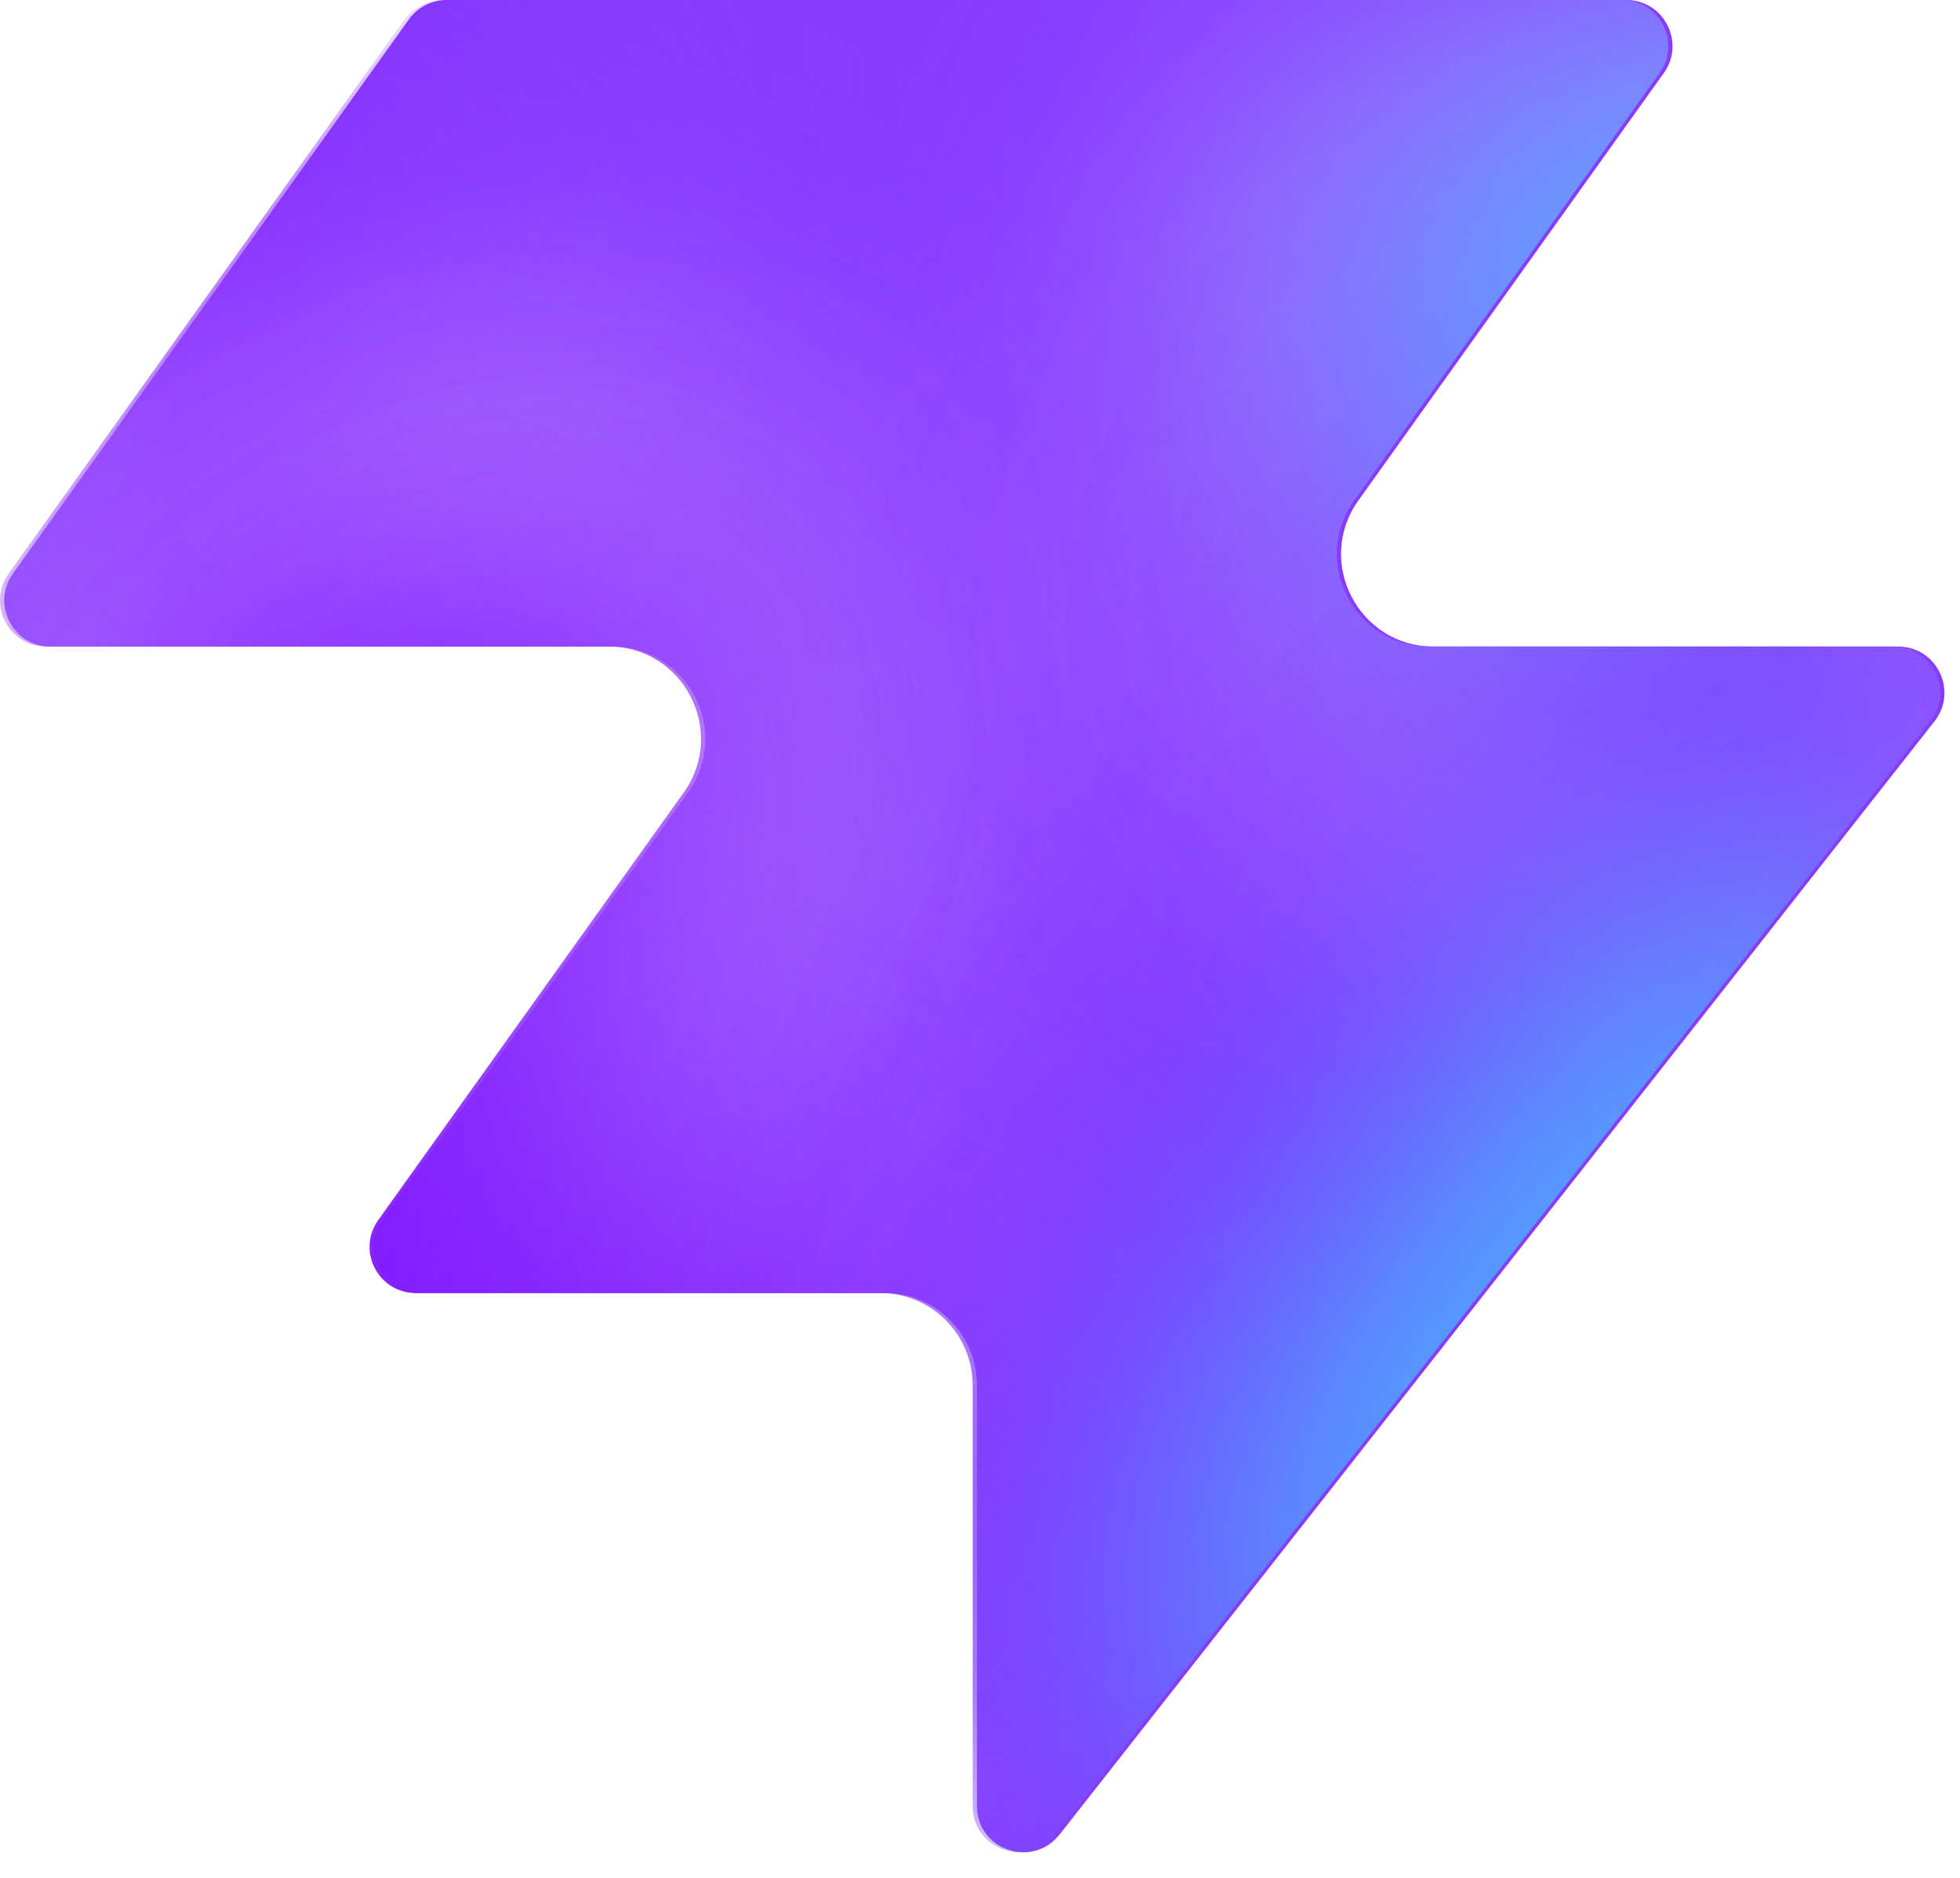
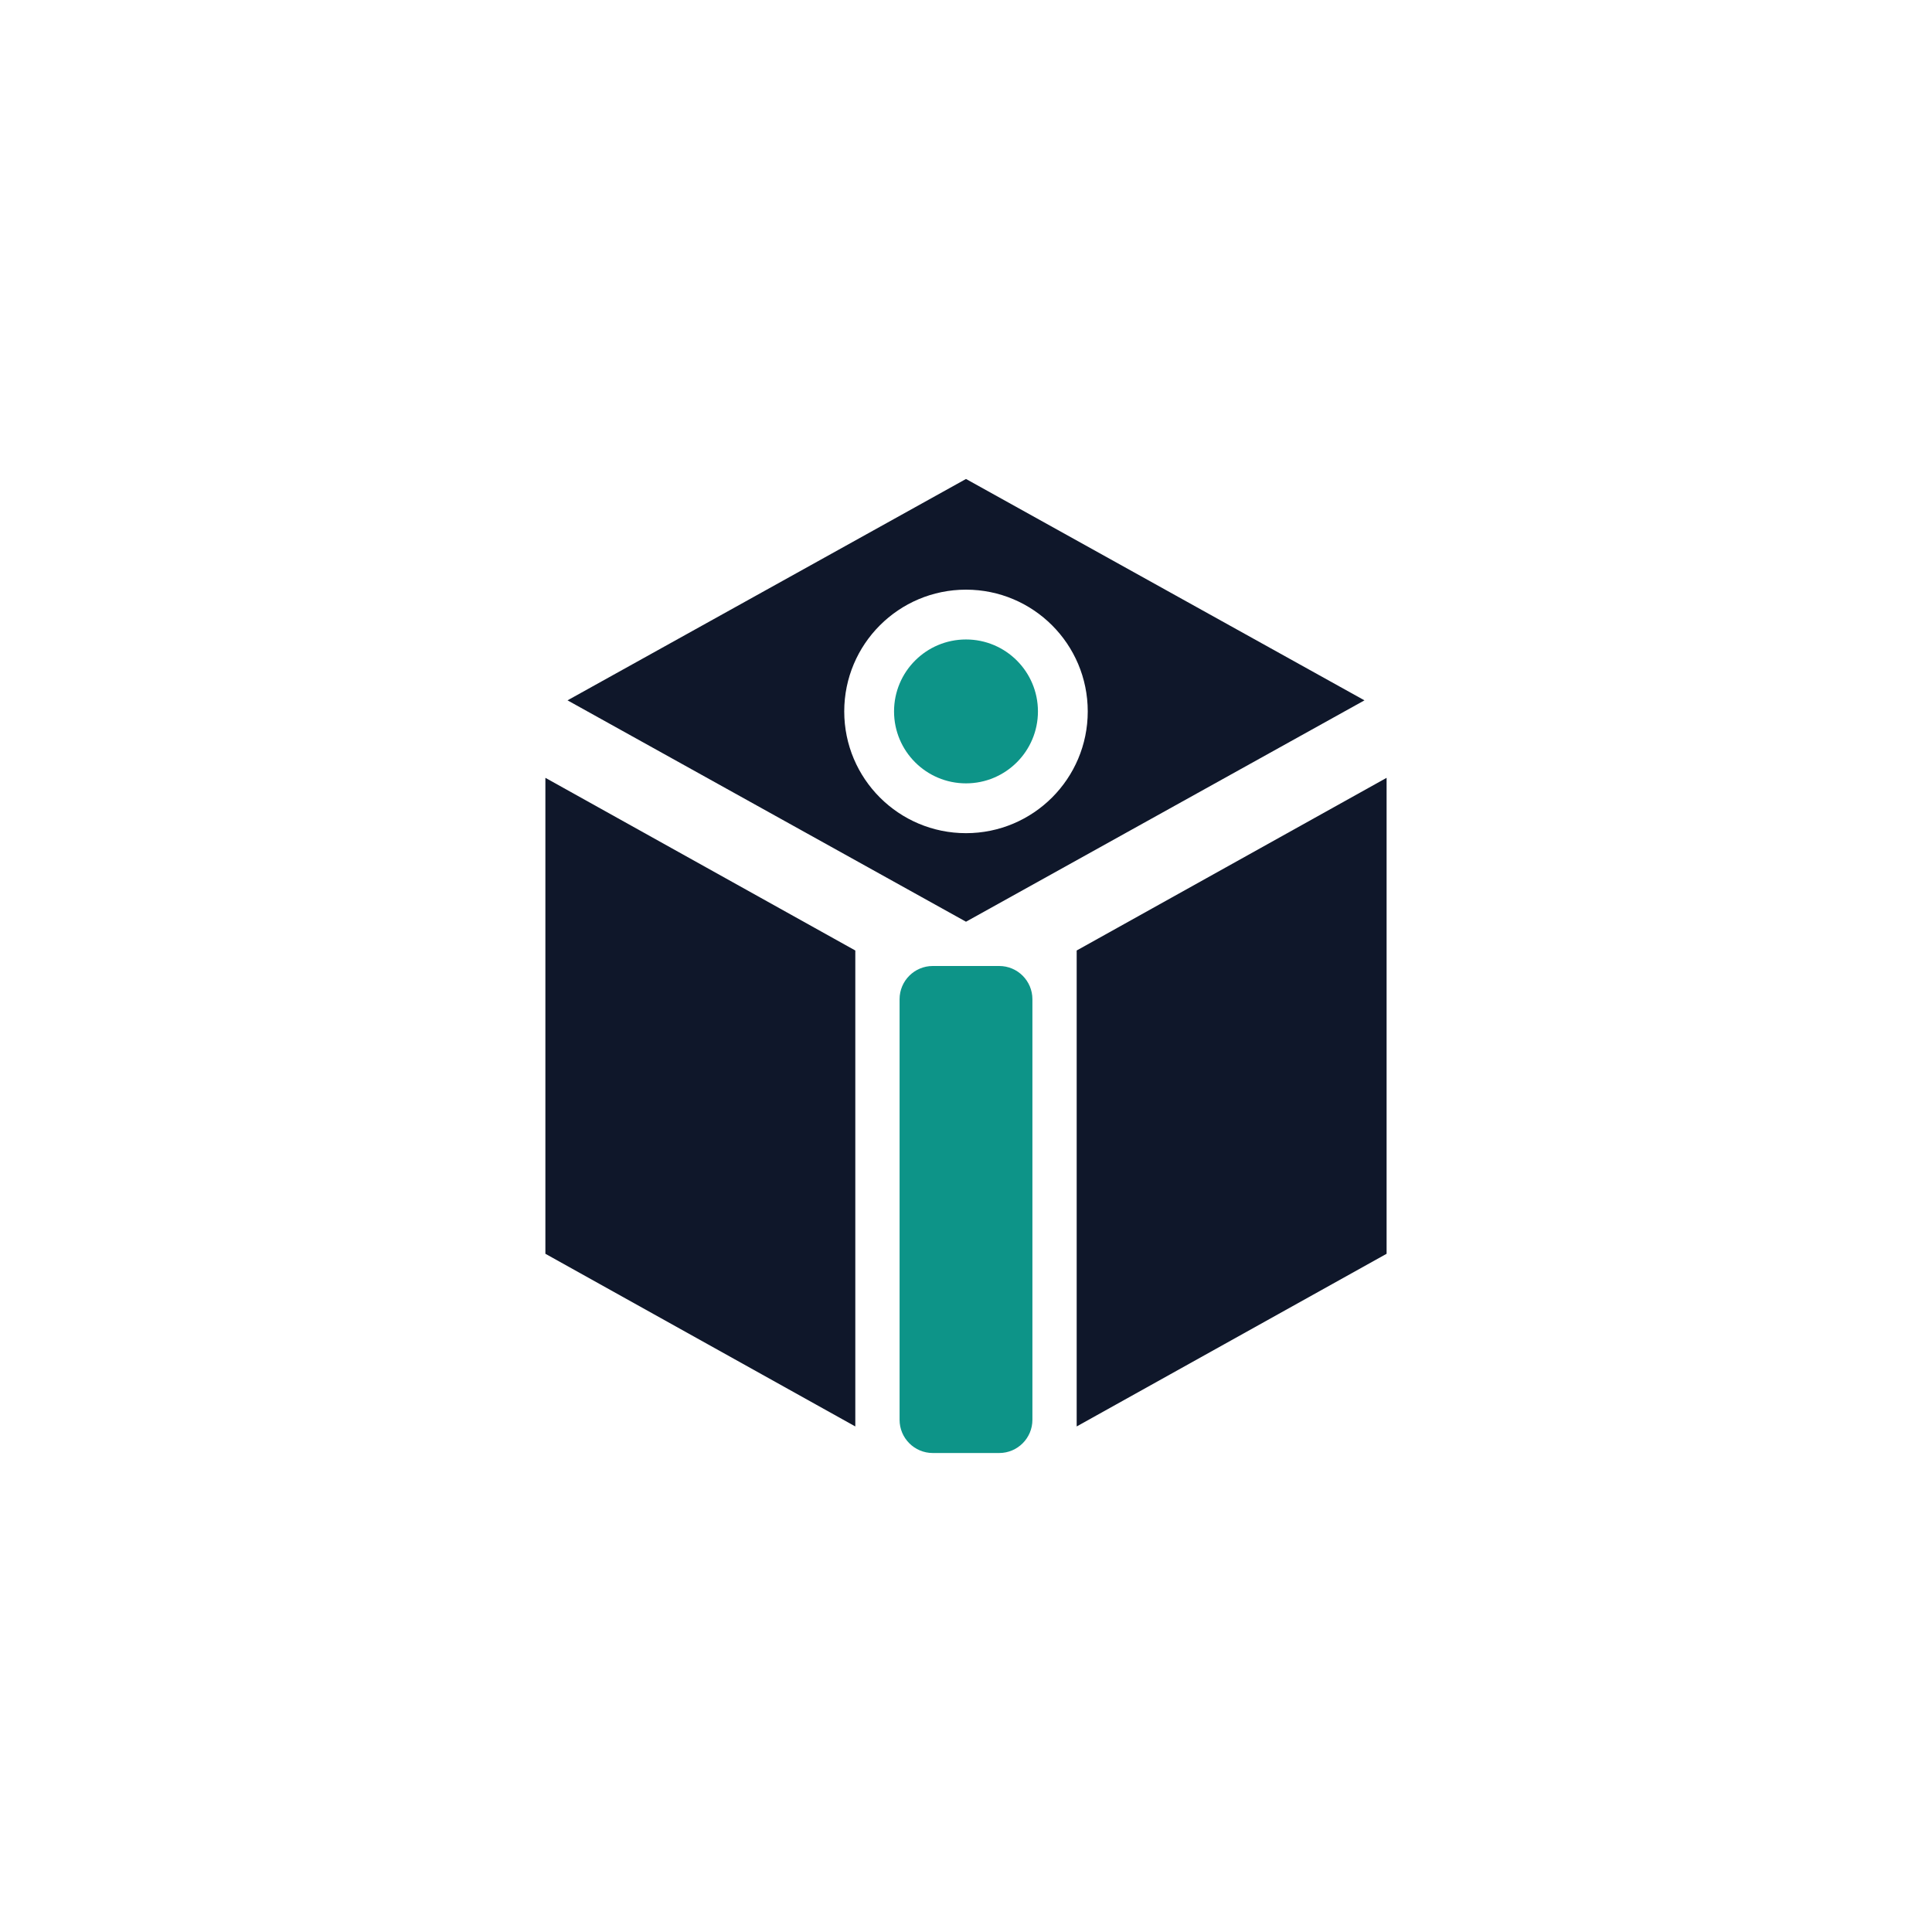
- <svg xmlns="http://www.w3.org/2000/svg" width="48" height="46" fill="none" viewBox="0 0 48 46">
-   <path fill="#863bff" d="M25.946 44.938c-.664.845-2.021.375-2.021-.698V33.937a2.26 2.26 0 0 0-2.262-2.262H10.287c-.92 0-1.456-1.04-.92-1.788l7.48-10.471c1.07-1.497 0-3.578-1.842-3.578H1.237c-.92 0-1.456-1.04-.92-1.788L10.013.474c.214-.297.556-.474.92-.474h28.894c.92 0 1.456 1.04.92 1.788l-7.48 10.471c-1.07 1.498 0 3.579 1.842 3.579h11.377c.943 0 1.473 1.088.89 1.83L25.947 44.94z" style="fill:#863bff;fill:color(display-p3 .525 .23 1);fill-opacity:1" />
-   <mask id="a" width="48" height="46" x="0" y="0" maskUnits="userSpaceOnUse" style="mask-type:alpha">
-     <path fill="#000" d="M25.842 44.938c-.664.844-2.021.375-2.021-.698V33.937a2.26 2.26 0 0 0-2.262-2.262H10.183c-.92 0-1.456-1.04-.92-1.788l7.48-10.471c1.07-1.498 0-3.579-1.842-3.579H1.133c-.92 0-1.456-1.04-.92-1.787L9.91.473c.214-.297.556-.474.92-.474h28.894c.92 0 1.456 1.04.92 1.788l-7.48 10.471c-1.07 1.498 0 3.578 1.842 3.578h11.377c.943 0 1.473 1.088.89 1.832L25.843 44.94z" style="fill:#000;fill-opacity:1" />
-   </mask>
-   <g mask="url(#a)">
-     <g filter="url(#b)">
-       <ellipse cx="5.508" cy="14.704" fill="#ede6ff" rx="5.508" ry="14.704" style="fill:#ede6ff;fill:color(display-p3 .927 .903 1);fill-opacity:1" transform="matrix(.00324 1 1 -.00324 -4.47 31.516)" />
-     </g>
-     <g filter="url(#c)">
-       <ellipse cx="10.399" cy="29.851" fill="#ede6ff" rx="10.399" ry="29.851" style="fill:#ede6ff;fill:color(display-p3 .927 .903 1);fill-opacity:1" transform="matrix(.00324 1 1 -.00324 -39.328 7.883)" />
-     </g>
-     <g filter="url(#d)">
-       <ellipse cx="5.508" cy="30.487" fill="#7e14ff" rx="5.508" ry="30.487" style="fill:#7e14ff;fill:color(display-p3 .492 .077 1);fill-opacity:1" transform="rotate(89.814 -25.913 -14.639)scale(1 -1)" />
-     </g>
-     <g filter="url(#e)">
-       <ellipse cx="5.508" cy="30.599" fill="#7e14ff" rx="5.508" ry="30.599" style="fill:#7e14ff;fill:color(display-p3 .492 .077 1);fill-opacity:1" transform="rotate(89.814 -32.644 -3.334)scale(1 -1)" />
-     </g>
-     <g filter="url(#f)">
-       <ellipse cx="5.508" cy="30.599" fill="#7e14ff" rx="5.508" ry="30.599" style="fill:#7e14ff;fill:color(display-p3 .492 .077 1);fill-opacity:1" transform="matrix(.00324 1 1 -.00324 -34.34 30.47)" />
-     </g>
-     <g filter="url(#g)">
-       <ellipse cx="14.072" cy="22.078" fill="#ede6ff" rx="14.072" ry="22.078" style="fill:#ede6ff;fill:color(display-p3 .927 .903 1);fill-opacity:1" transform="rotate(93.35 24.506 48.493)scale(-1 1)" />
-     </g>
-     <g filter="url(#h)">
-       <ellipse cx="3.47" cy="21.501" fill="#7e14ff" rx="3.47" ry="21.501" style="fill:#7e14ff;fill:color(display-p3 .492 .077 1);fill-opacity:1" transform="rotate(89.009 28.708 47.59)scale(-1 1)" />
-     </g>
-     <g filter="url(#i)">
-       <ellipse cx="3.47" cy="21.501" fill="#7e14ff" rx="3.47" ry="21.501" style="fill:#7e14ff;fill:color(display-p3 .492 .077 1);fill-opacity:1" transform="rotate(89.009 28.708 47.59)scale(-1 1)" />
-     </g>
-     <g filter="url(#j)">
-       <ellipse cx=".387" cy="8.972" fill="#7e14ff" rx="4.407" ry="29.108" style="fill:#7e14ff;fill:color(display-p3 .492 .077 1);fill-opacity:1" transform="rotate(39.51 .387 8.972)" />
-     </g>
-     <g filter="url(#k)">
-       <ellipse cx="47.523" cy="-6.092" fill="#7e14ff" rx="4.407" ry="29.108" style="fill:#7e14ff;fill:color(display-p3 .492 .077 1);fill-opacity:1" transform="rotate(37.892 47.523 -6.092)" />
-     </g>
-     <g filter="url(#l)">
-       <ellipse cx="41.412" cy="6.333" fill="#47bfff" rx="5.971" ry="9.665" style="fill:#47bfff;fill:color(display-p3 .28 .748 1);fill-opacity:1" transform="rotate(37.892 41.412 6.333)" />
-     </g>
-     <g filter="url(#m)">
-       <ellipse cx="-1.879" cy="38.332" fill="#7e14ff" rx="4.407" ry="29.108" style="fill:#7e14ff;fill:color(display-p3 .492 .077 1);fill-opacity:1" transform="rotate(37.892 -1.88 38.332)" />
-     </g>
-     <g filter="url(#n)">
-       <ellipse cx="-1.879" cy="38.332" fill="#7e14ff" rx="4.407" ry="29.108" style="fill:#7e14ff;fill:color(display-p3 .492 .077 1);fill-opacity:1" transform="rotate(37.892 -1.88 38.332)" />
-     </g>
-     <g filter="url(#o)">
-       <ellipse cx="35.651" cy="29.907" fill="#7e14ff" rx="4.407" ry="29.108" style="fill:#7e14ff;fill:color(display-p3 .492 .077 1);fill-opacity:1" transform="rotate(37.892 35.651 29.907)" />
-     </g>
-     <g filter="url(#p)">
-       <ellipse cx="38.418" cy="32.4" fill="#47bfff" rx="5.971" ry="15.297" style="fill:#47bfff;fill:color(display-p3 .28 .748 1);fill-opacity:1" transform="rotate(37.892 38.418 32.4)" />
-     </g>
+ <svg xmlns="http://www.w3.org/2000/svg" viewBox="0 0 512 512" width="512" height="512">
+   <g transform="translate(80, 80) scale(2.9333)">
+     <path d="M60 16 L96 36 L60 56 L24 36 Z M60 26 A11 11 0 1 0 60 48 A11 11 0 1 0 60 26 Z" fill="#0F172A" fill-rule="evenodd" />
+     <path d="M22 43 L50 58.6 V101.6 L22 86 Z" fill="#0F172A" />
+     <path d="M98 43 L70 58.6 V101.6 L98 86 Z" fill="#0F172A" />
+     <path d="M60 30.5 A6.5 6.5 0 1 0 60 43.5 A6.5 6.5 0 1 0 60 30.5 Z" fill="#0D9488" />
+     <path d="M54 63 A3 3 0 0 1 57 60 H63 A3 3 0 0 1 66 63 V101 A3 3 0 0 1 63 104 H57 A3 3 0 0 1 54 101 Z" fill="#0D9488" />
  </g>
-   <defs>
-     <filter id="b" width="60.045" height="41.654" x="-19.77" y="16.149" color-interpolation-filters="sRGB" filterUnits="userSpaceOnUse">
-       <feFlood flood-opacity="0" result="BackgroundImageFix" />
-       <feBlend in="SourceGraphic" in2="BackgroundImageFix" result="shape" />
-       <feGaussianBlur result="effect1_foregroundBlur_2002_17158" stdDeviation="7.659" />
-     </filter>
-     <filter id="c" width="90.34" height="51.437" x="-54.613" y="-7.533" color-interpolation-filters="sRGB" filterUnits="userSpaceOnUse">
-       <feFlood flood-opacity="0" result="BackgroundImageFix" />
-       <feBlend in="SourceGraphic" in2="BackgroundImageFix" result="shape" />
-       <feGaussianBlur result="effect1_foregroundBlur_2002_17158" stdDeviation="7.659" />
-     </filter>
-     <filter id="d" width="79.355" height="29.4" x="-49.64" y="2.03" color-interpolation-filters="sRGB" filterUnits="userSpaceOnUse">
-       <feFlood flood-opacity="0" result="BackgroundImageFix" />
-       <feBlend in="SourceGraphic" in2="BackgroundImageFix" result="shape" />
-       <feGaussianBlur result="effect1_foregroundBlur_2002_17158" stdDeviation="4.596" />
-     </filter>
-     <filter id="e" width="79.579" height="29.4" x="-45.045" y="20.029" color-interpolation-filters="sRGB" filterUnits="userSpaceOnUse">
-       <feFlood flood-opacity="0" result="BackgroundImageFix" />
-       <feBlend in="SourceGraphic" in2="BackgroundImageFix" result="shape" />
-       <feGaussianBlur result="effect1_foregroundBlur_2002_17158" stdDeviation="4.596" />
-     </filter>
-     <filter id="f" width="79.579" height="29.4" x="-43.513" y="21.178" color-interpolation-filters="sRGB" filterUnits="userSpaceOnUse">
-       <feFlood flood-opacity="0" result="BackgroundImageFix" />
-       <feBlend in="SourceGraphic" in2="BackgroundImageFix" result="shape" />
-       <feGaussianBlur result="effect1_foregroundBlur_2002_17158" stdDeviation="4.596" />
-     </filter>
-     <filter id="g" width="74.749" height="58.852" x="15.756" y="-17.901" color-interpolation-filters="sRGB" filterUnits="userSpaceOnUse">
-       <feFlood flood-opacity="0" result="BackgroundImageFix" />
-       <feBlend in="SourceGraphic" in2="BackgroundImageFix" result="shape" />
-       <feGaussianBlur result="effect1_foregroundBlur_2002_17158" stdDeviation="7.659" />
-     </filter>
-     <filter id="h" width="61.377" height="25.362" x="23.548" y="2.284" color-interpolation-filters="sRGB" filterUnits="userSpaceOnUse">
-       <feFlood flood-opacity="0" result="BackgroundImageFix" />
-       <feBlend in="SourceGraphic" in2="BackgroundImageFix" result="shape" />
-       <feGaussianBlur result="effect1_foregroundBlur_2002_17158" stdDeviation="4.596" />
-     </filter>
-     <filter id="i" width="61.377" height="25.362" x="23.548" y="2.284" color-interpolation-filters="sRGB" filterUnits="userSpaceOnUse">
-       <feFlood flood-opacity="0" result="BackgroundImageFix" />
-       <feBlend in="SourceGraphic" in2="BackgroundImageFix" result="shape" />
-       <feGaussianBlur result="effect1_foregroundBlur_2002_17158" stdDeviation="4.596" />
-     </filter>
-     <filter id="j" width="56.045" height="63.649" x="-27.636" y="-22.853" color-interpolation-filters="sRGB" filterUnits="userSpaceOnUse">
-       <feFlood flood-opacity="0" result="BackgroundImageFix" />
-       <feBlend in="SourceGraphic" in2="BackgroundImageFix" result="shape" />
-       <feGaussianBlur result="effect1_foregroundBlur_2002_17158" stdDeviation="4.596" />
-     </filter>
-     <filter id="k" width="54.814" height="64.646" x="20.116" y="-38.415" color-interpolation-filters="sRGB" filterUnits="userSpaceOnUse">
-       <feFlood flood-opacity="0" result="BackgroundImageFix" />
-       <feBlend in="SourceGraphic" in2="BackgroundImageFix" result="shape" />
-       <feGaussianBlur result="effect1_foregroundBlur_2002_17158" stdDeviation="4.596" />
-     </filter>
-     <filter id="l" width="33.541" height="35.313" x="24.641" y="-11.323" color-interpolation-filters="sRGB" filterUnits="userSpaceOnUse">
-       <feFlood flood-opacity="0" result="BackgroundImageFix" />
-       <feBlend in="SourceGraphic" in2="BackgroundImageFix" result="shape" />
-       <feGaussianBlur result="effect1_foregroundBlur_2002_17158" stdDeviation="4.596" />
-     </filter>
-     <filter id="m" width="54.814" height="64.646" x="-29.286" y="6.009" color-interpolation-filters="sRGB" filterUnits="userSpaceOnUse">
-       <feFlood flood-opacity="0" result="BackgroundImageFix" />
-       <feBlend in="SourceGraphic" in2="BackgroundImageFix" result="shape" />
-       <feGaussianBlur result="effect1_foregroundBlur_2002_17158" stdDeviation="4.596" />
-     </filter>
-     <filter id="n" width="54.814" height="64.646" x="-29.286" y="6.009" color-interpolation-filters="sRGB" filterUnits="userSpaceOnUse">
-       <feFlood flood-opacity="0" result="BackgroundImageFix" />
-       <feBlend in="SourceGraphic" in2="BackgroundImageFix" result="shape" />
-       <feGaussianBlur result="effect1_foregroundBlur_2002_17158" stdDeviation="4.596" />
-     </filter>
-     <filter id="o" width="54.814" height="64.646" x="8.244" y="-2.416" color-interpolation-filters="sRGB" filterUnits="userSpaceOnUse">
-       <feFlood flood-opacity="0" result="BackgroundImageFix" />
-       <feBlend in="SourceGraphic" in2="BackgroundImageFix" result="shape" />
-       <feGaussianBlur result="effect1_foregroundBlur_2002_17158" stdDeviation="4.596" />
-     </filter>
-     <filter id="p" width="39.409" height="43.623" x="18.713" y="10.588" color-interpolation-filters="sRGB" filterUnits="userSpaceOnUse">
-       <feFlood flood-opacity="0" result="BackgroundImageFix" />
-       <feBlend in="SourceGraphic" in2="BackgroundImageFix" result="shape" />
-       <feGaussianBlur result="effect1_foregroundBlur_2002_17158" stdDeviation="4.596" />
-     </filter>
-   </defs>
</svg>
